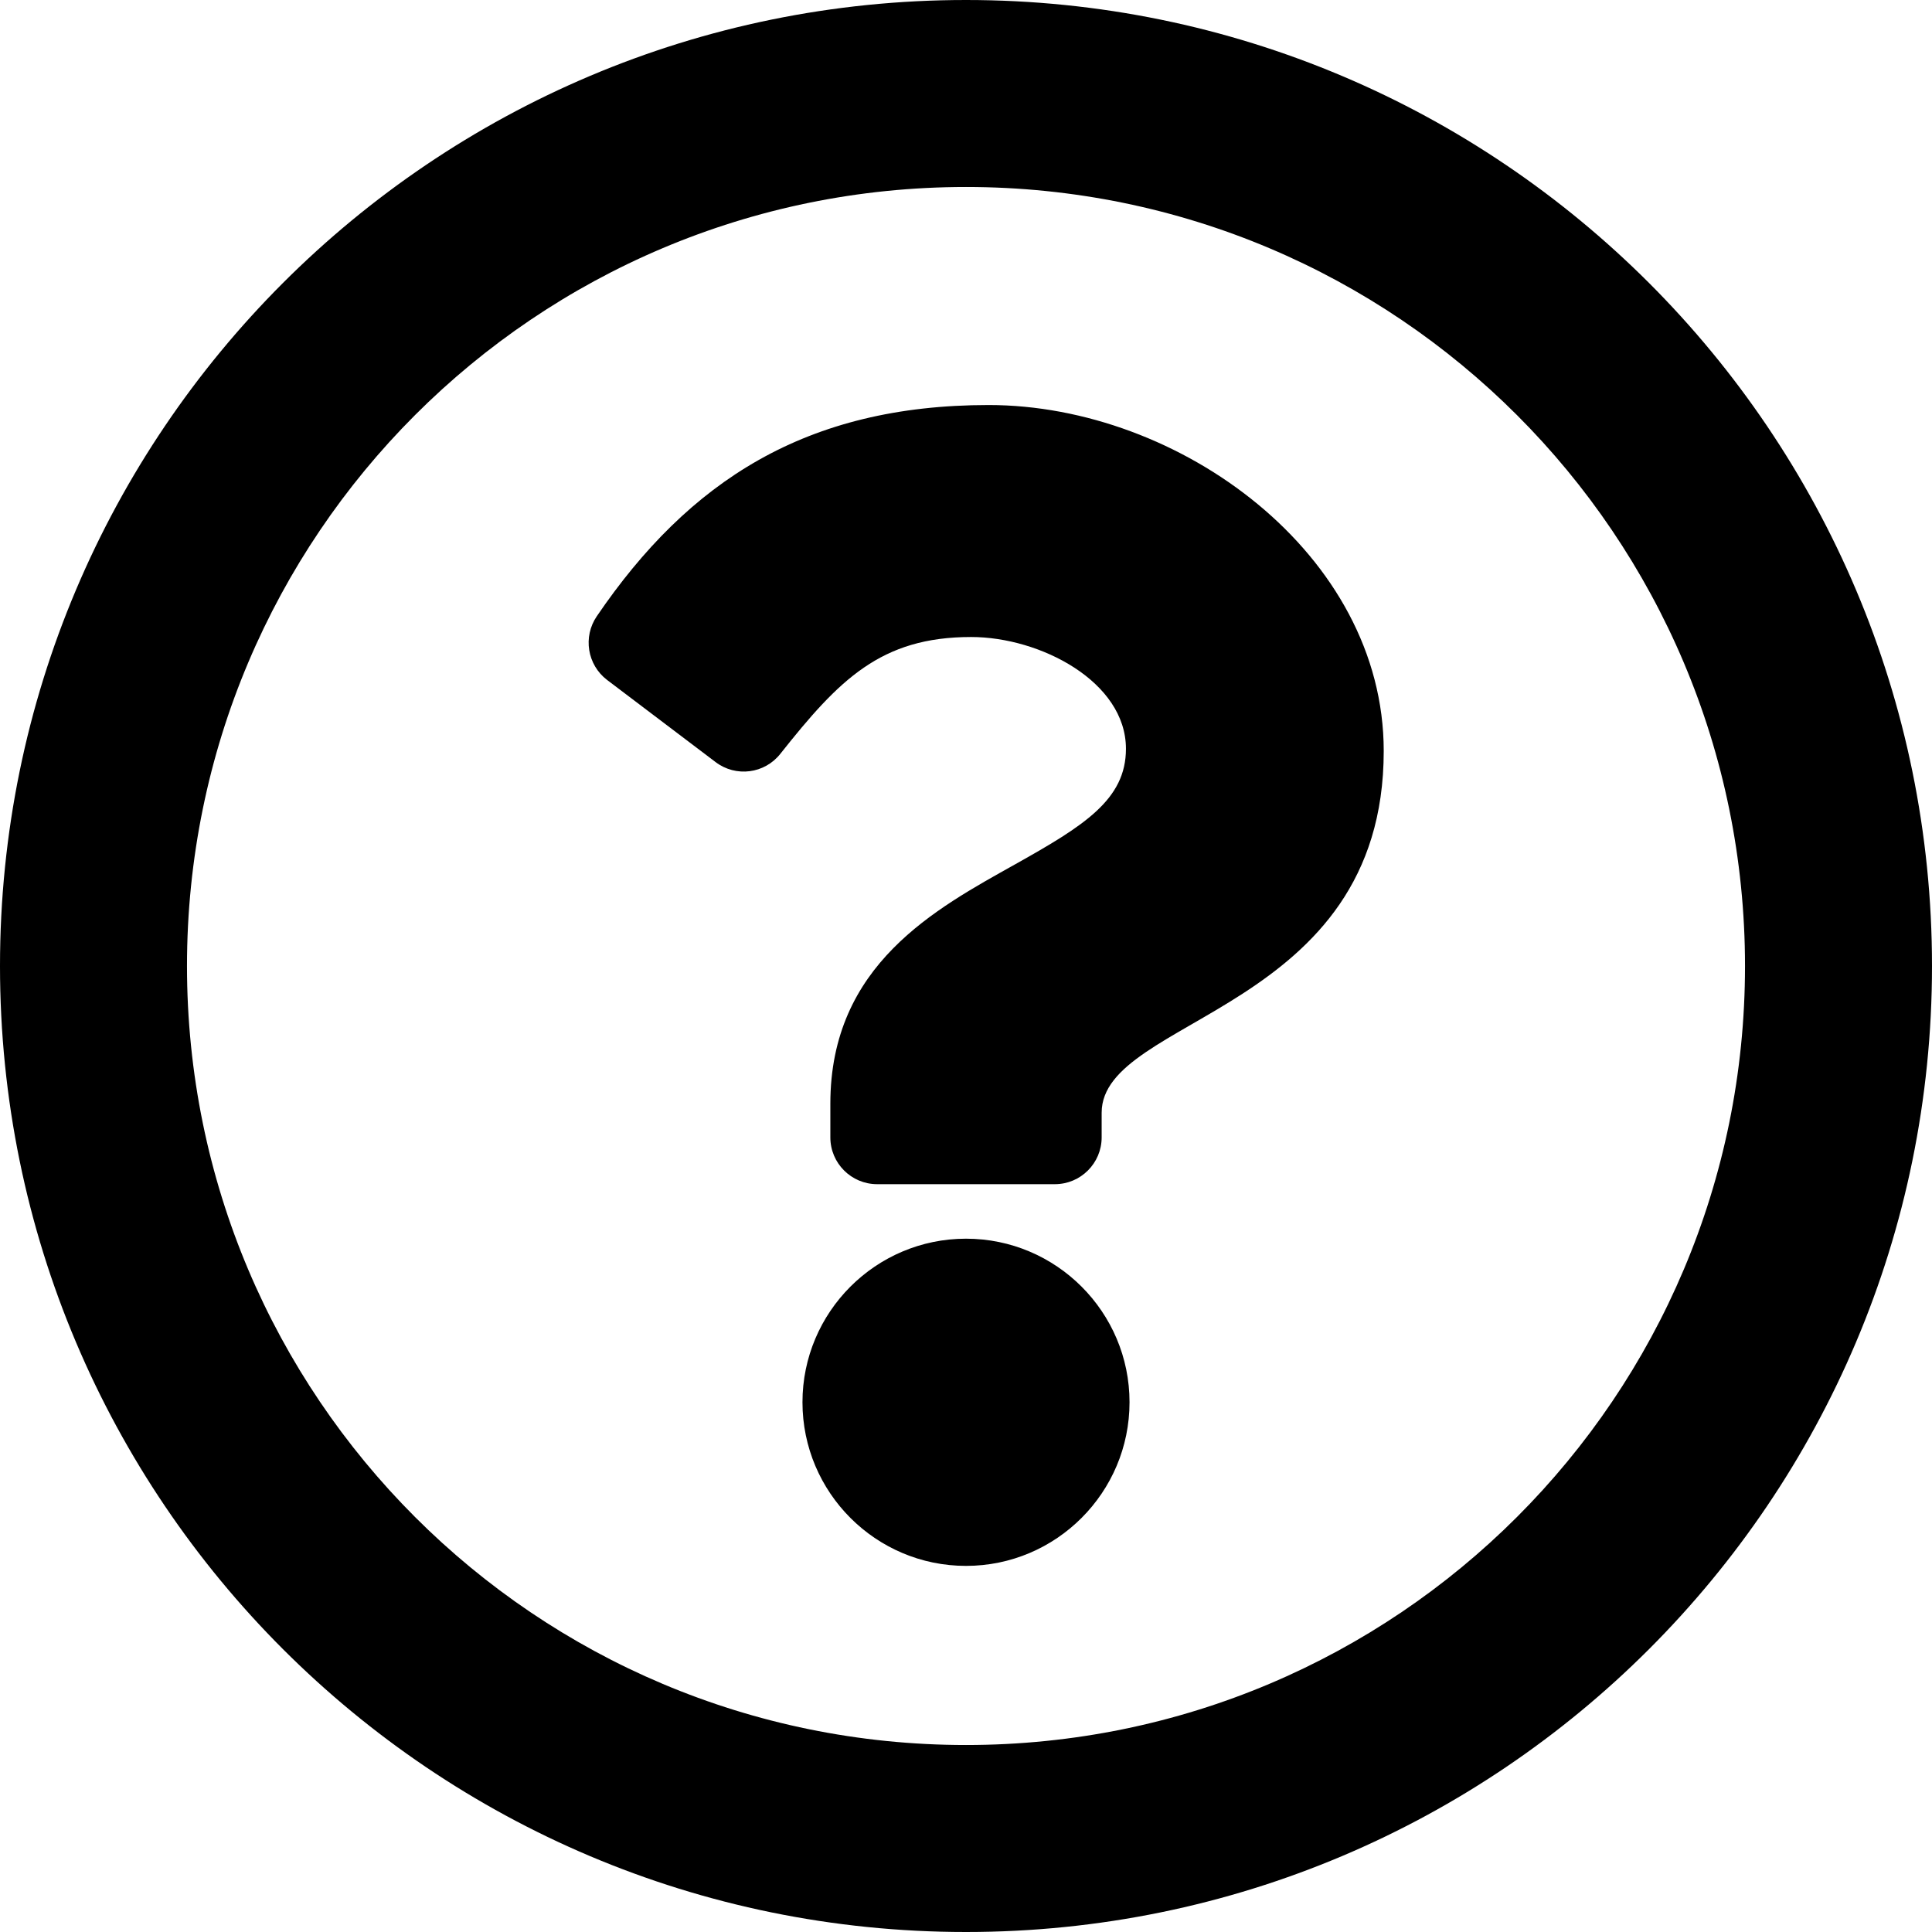
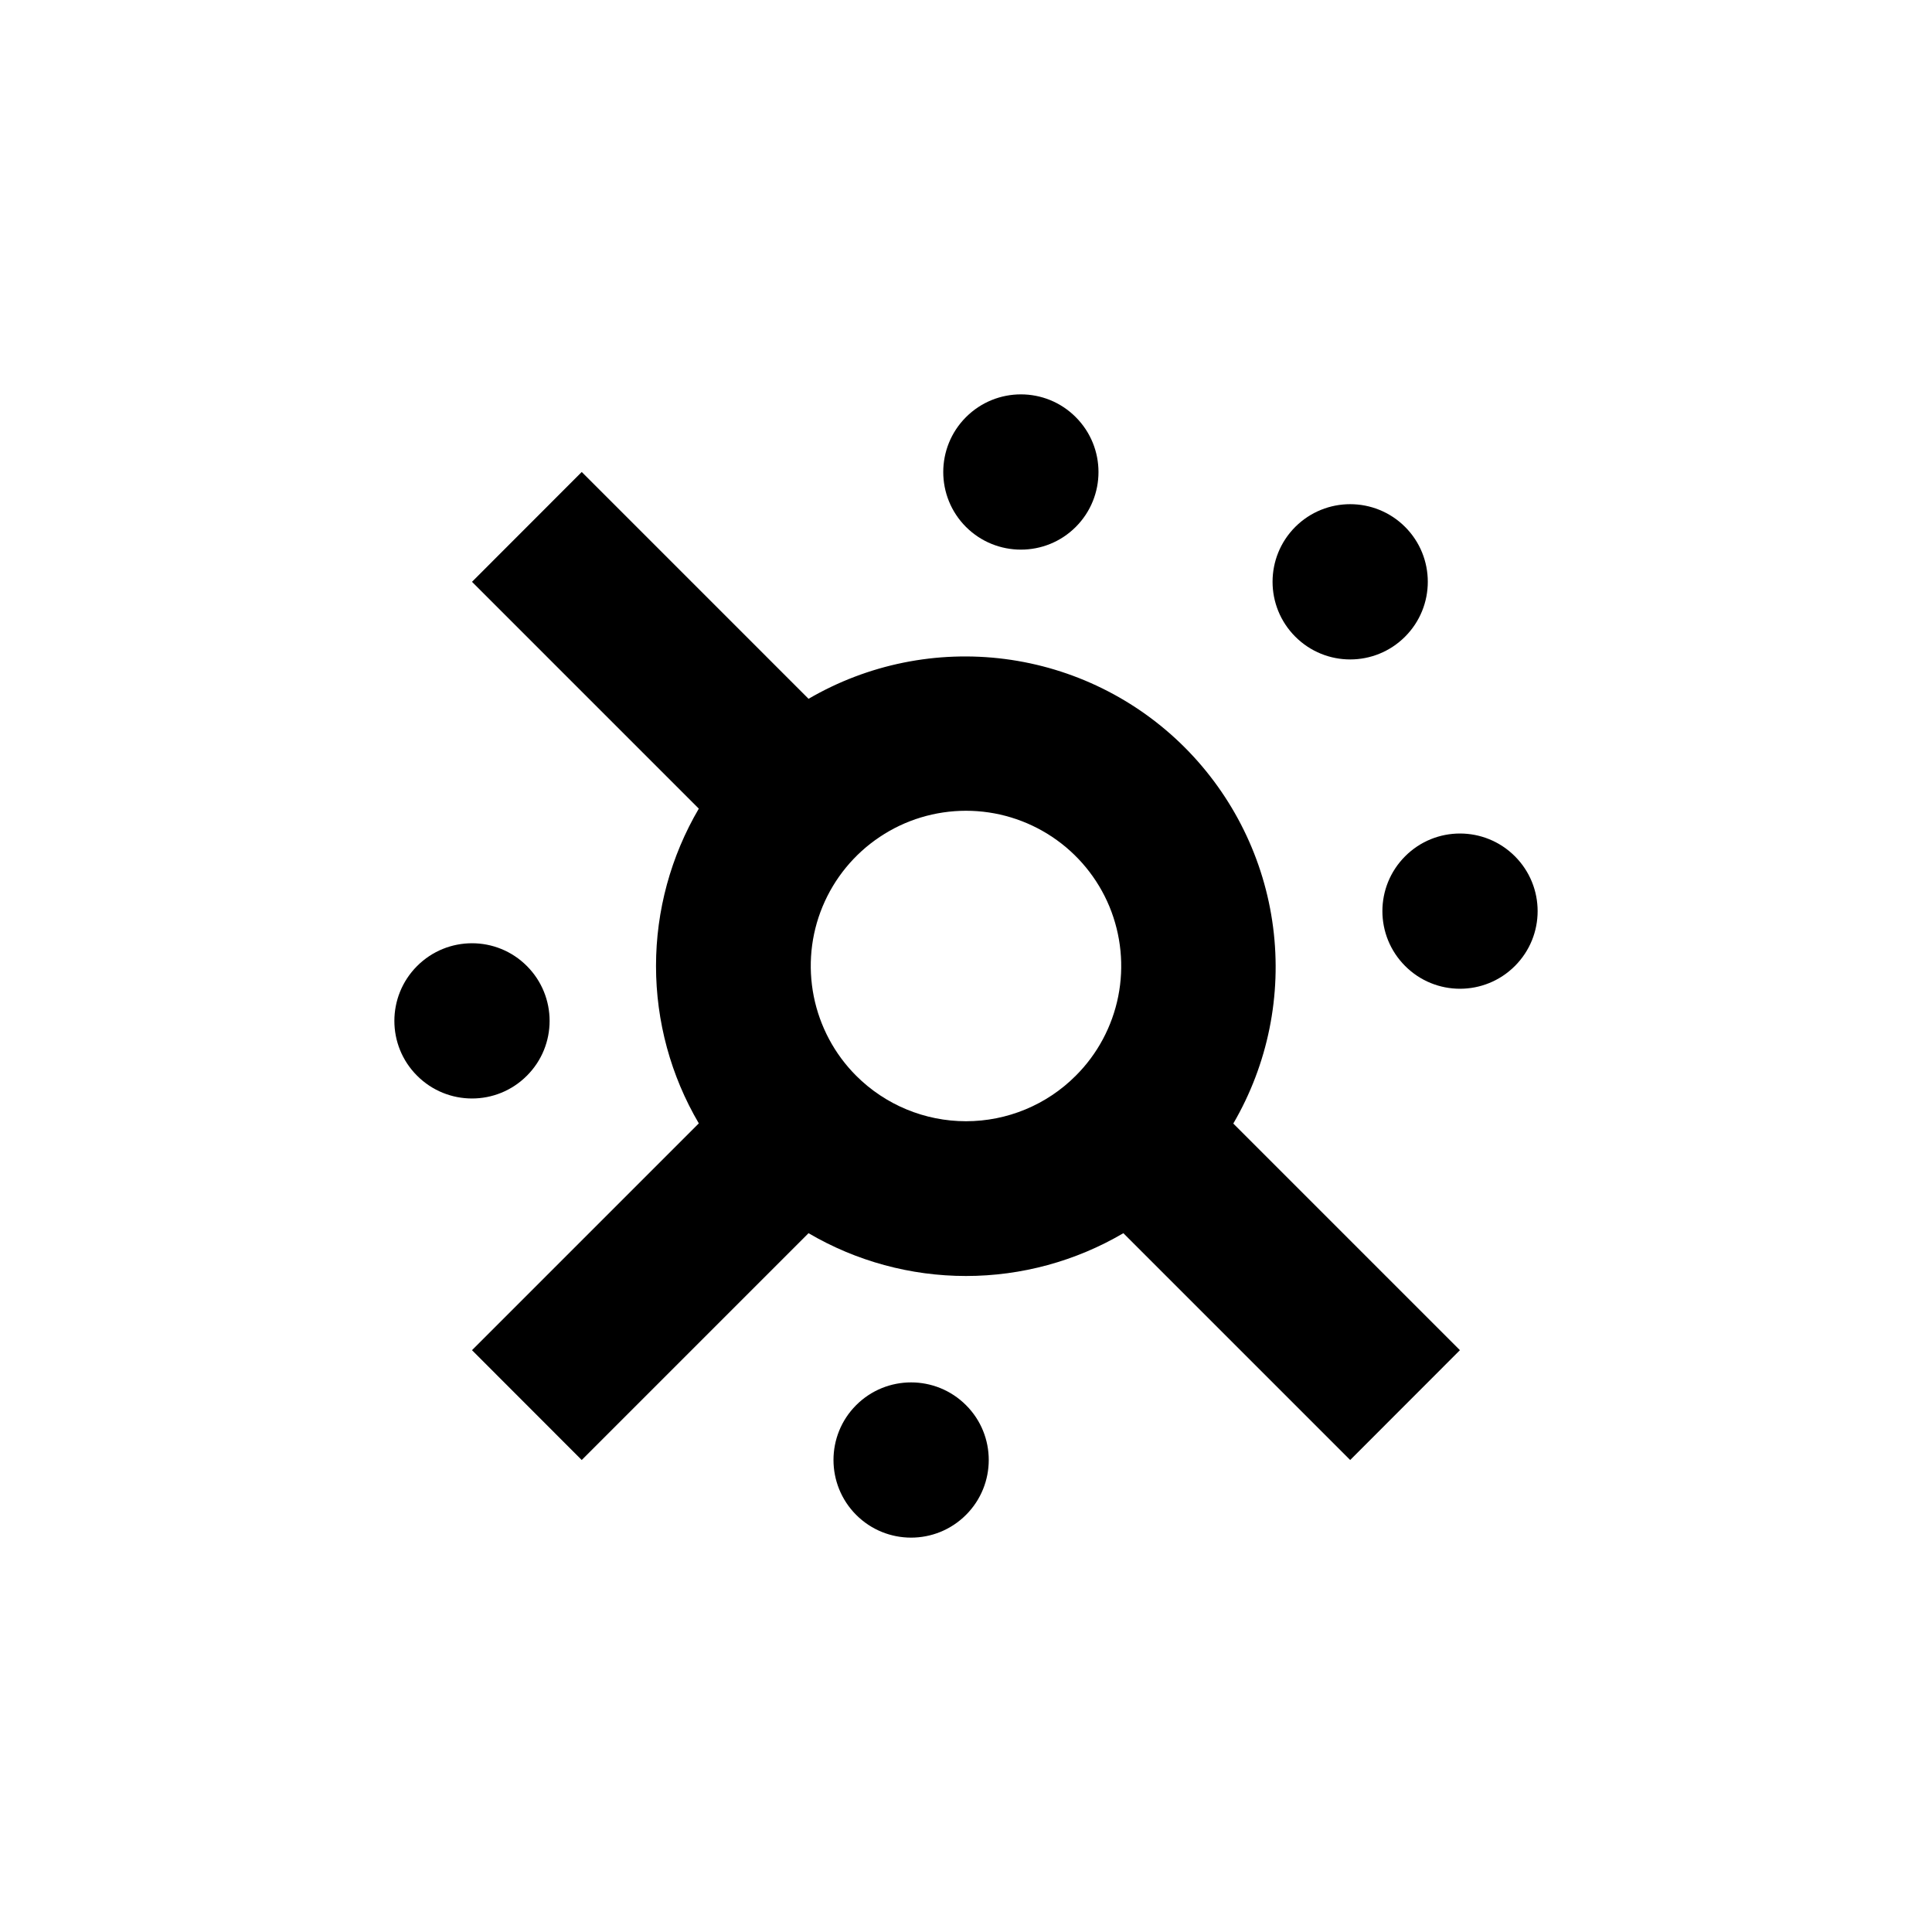
- <svg xmlns="http://www.w3.org/2000/svg" width="14" height="14" viewBox="0 0 14 14" fill="none">
-   <path d="M7 0C3.134 0 0 3.135 0 7C0 10.867 3.134 14 7 14C10.866 14 14 10.867 14 7C14 3.135 10.866 0 7 0ZM7 12.645C3.88 12.645 1.355 10.121 1.355 7C1.355 3.881 3.88 1.355 7 1.355C10.119 1.355 12.645 3.88 12.645 7C12.645 10.12 10.121 12.645 7 12.645ZM10.027 5.442C10.027 7.335 7.983 7.364 7.983 8.063V8.242C7.983 8.429 7.831 8.581 7.644 8.581H6.356C6.169 8.581 6.017 8.429 6.017 8.242V7.998C6.017 6.989 6.782 6.585 7.36 6.261C7.856 5.983 8.159 5.794 8.159 5.426C8.159 4.94 7.539 4.616 7.037 4.616C6.382 4.616 6.08 4.926 5.655 5.462C5.541 5.607 5.332 5.634 5.185 5.522L4.399 4.927C4.255 4.817 4.223 4.614 4.325 4.465C4.992 3.486 5.841 2.935 7.164 2.935C8.549 2.935 10.027 4.017 10.027 5.442V5.442ZM8.185 10.161C8.185 10.815 7.654 11.347 7 11.347C6.346 11.347 5.815 10.815 5.815 10.161C5.815 9.508 6.346 8.976 7 8.976C7.654 8.976 8.185 9.508 8.185 10.161Z" fill="black" />
+ <svg xmlns="http://www.w3.org/2000/svg" width="20" height="20" viewBox="0 0 20 20" fill="none">
+   <path d="M12.767 11.631C13.125 11.017 13.27 10.303 13.179 9.598C13.088 8.894 12.766 8.24 12.264 7.737C11.762 7.235 11.107 6.913 10.403 6.822C9.698 6.731 8.984 6.876 8.37 7.234L6.022 4.886L4.886 6.023L7.234 8.371C6.944 8.865 6.791 9.427 6.791 10C6.791 10.573 6.944 11.136 7.234 11.629L4.886 13.977L6.022 15.114L8.37 12.766C8.864 13.056 9.427 13.209 10 13.209C10.573 13.209 11.135 13.056 11.629 12.766L13.977 15.114L15.113 13.977L12.767 11.631ZM8.863 11.136C8.639 10.912 8.486 10.625 8.424 10.314C8.362 10.002 8.393 9.679 8.515 9.385C8.637 9.091 8.843 8.84 9.107 8.664C9.371 8.487 9.682 8.393 10 8.393C10.318 8.393 10.628 8.487 10.893 8.664C11.157 8.84 11.363 9.091 11.485 9.385C11.606 9.679 11.638 10.002 11.576 10.314C11.514 10.625 11.361 10.912 11.136 11.136C10.835 11.438 10.426 11.607 10 11.607C9.574 11.607 9.165 11.438 8.863 11.136Z" fill="black" />
+   <path d="M13.409 6.591C13.723 6.905 14.231 6.905 14.545 6.591C14.859 6.277 14.859 5.768 14.545 5.454C14.231 5.141 13.723 5.141 13.409 5.454C13.095 5.768 13.095 6.277 13.409 6.591Z" fill="black" />
+   <path d="M14.546 10C14.859 10.314 15.368 10.314 15.682 10C15.996 9.686 15.996 9.178 15.682 8.864C15.368 8.55 14.859 8.55 14.546 8.864C14.232 9.178 14.232 9.686 14.546 10Z" fill="black" />
+   <path d="M10 5.455C10.314 5.768 10.823 5.768 11.136 5.455C11.45 5.141 11.45 4.632 11.136 4.318C10.823 4.004 10.314 4.004 10 4.318C9.686 4.632 9.686 5.141 10 5.455Z" fill="black" />
+   <path d="M4.318 11.136C4.632 11.45 5.141 11.45 5.454 11.136C5.768 10.823 5.768 10.314 5.454 10C5.141 9.686 4.632 9.686 4.318 10C4.004 10.314 4.004 10.823 4.318 11.136Z" fill="black" />
+   <path d="M8.863 15.682C9.177 15.996 9.686 15.996 10 15.682C10.314 15.368 10.314 14.859 10 14.546C9.686 14.232 9.177 14.232 8.863 14.546C8.55 14.859 8.55 15.368 8.863 15.682Z" fill="black" />
</svg>
